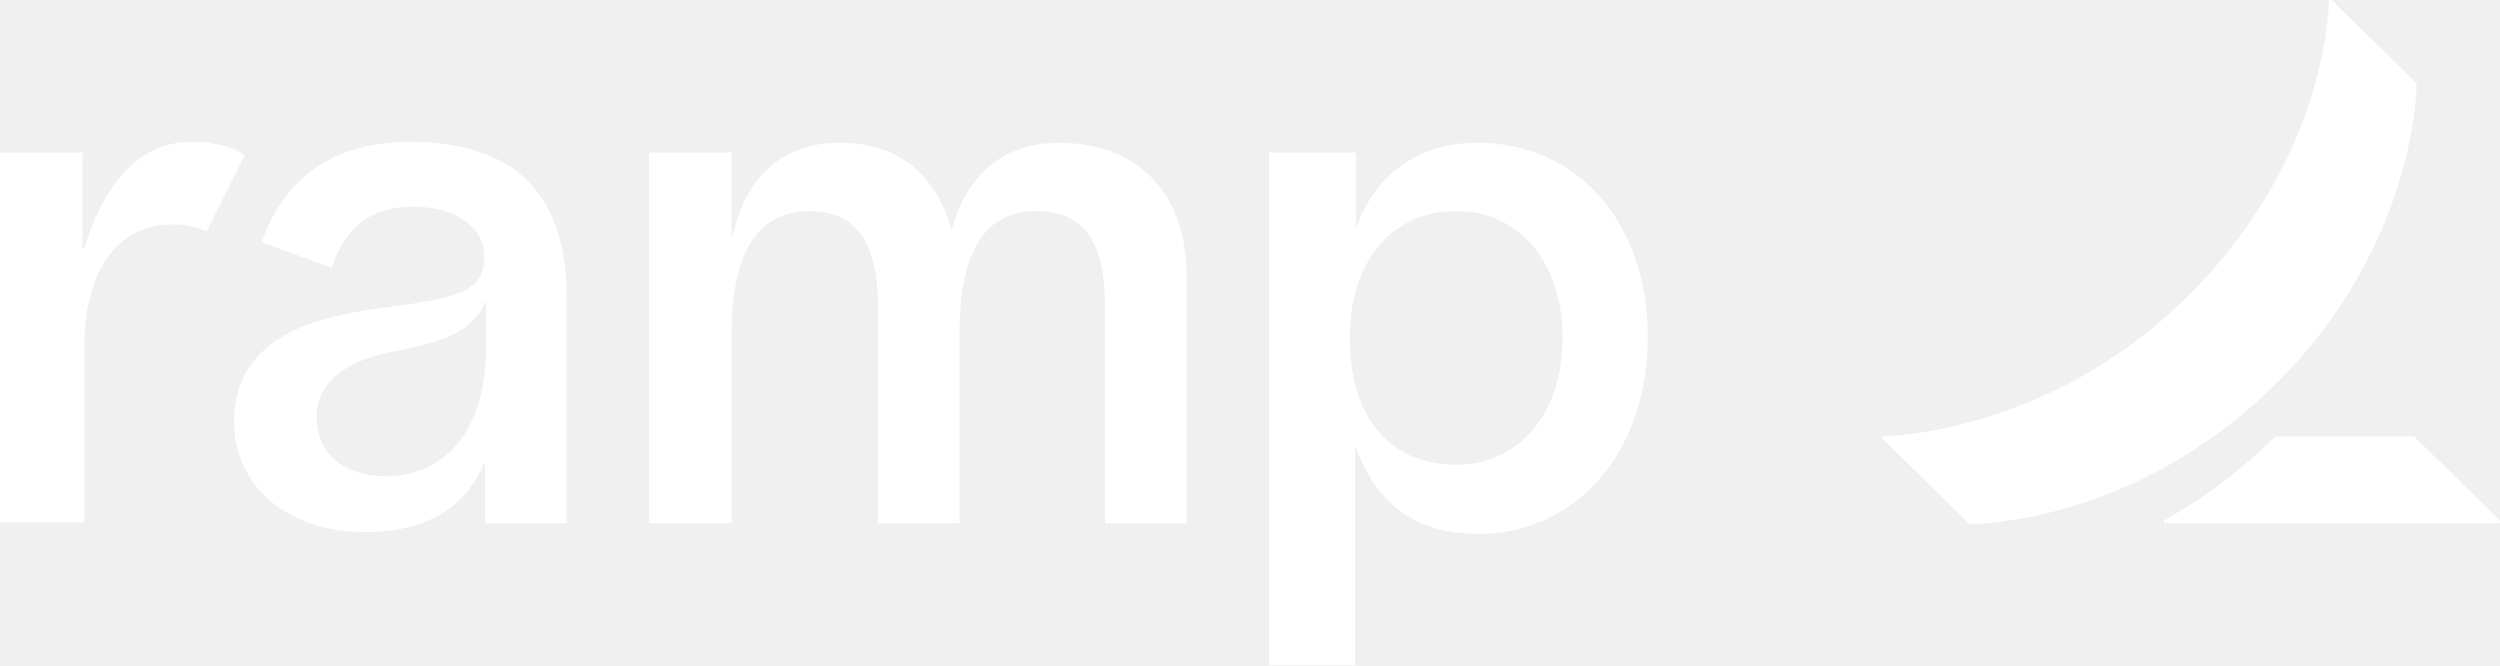
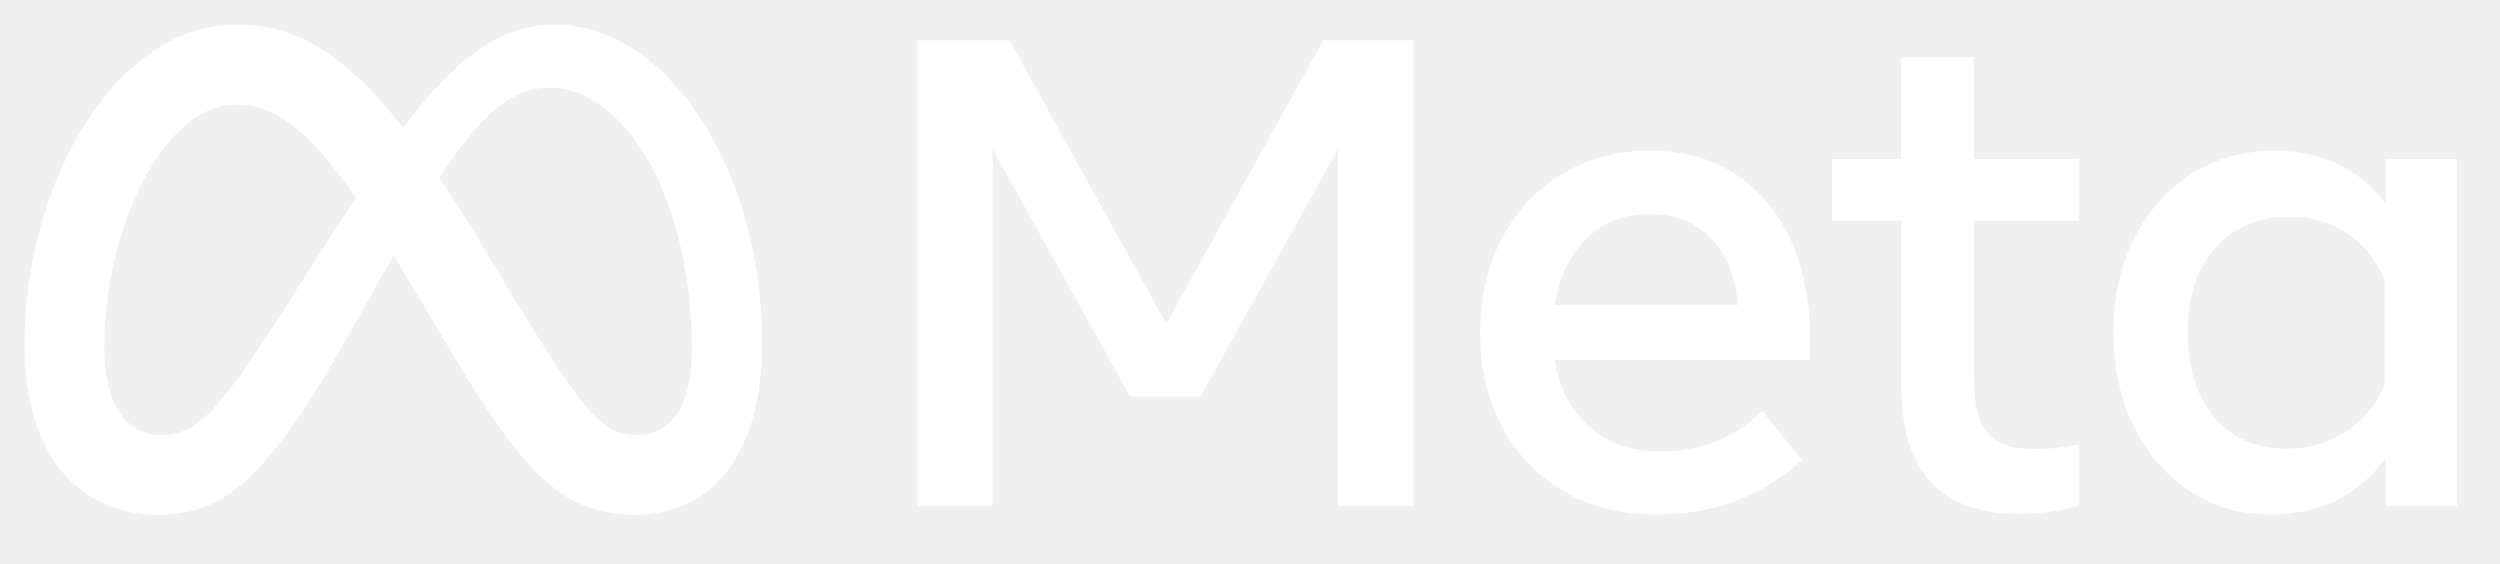
- <svg xmlns="http://www.w3.org/2000/svg" version="1.1" id="Layer_1" x="0px" y="0px" viewBox="0 0 281.9 75" style="enable-background:new 0 0 281.9 75;" xml:space="preserve">
-   <style type="text/css">
-   .st0{fill:#FFFFFF;}
-  </style>
-   <g>
-     <g>
-       <g>
-         <path class="st0" d="M19.5,25.3c-6.7,0-10,5.9-10,13.8v19.8H0V17.2h9.3V28h0.2c2-6.7,5.9-12,12-12c4.3,0,6.1,1.5,6.1,1.5     l-4.3,8.6C23.3,26.1,22,25.3,19.5,25.3z M133.8,31.1v27.9h-9.2V34.5c0-7-2.2-10.7-7.8-10.7c-5.8,0-8.6,4.7-8.6,13.7v21.5H99V34.5     c0-6.7-2.2-10.7-7.7-10.7c-6.4,0-8.8,5.6-8.8,13.7v21.5h-9.3V17.2h9.3v9.5h0.1c1.4-6.5,5.4-10.6,12.1-10.6     c6.6,0,10.9,3.6,12.6,9.9c1.6-6.1,5.7-9.9,12.1-9.9C128.1,16.1,133.8,21.6,133.8,31.1z M46.2,16c-8.6,0-14.1,4-16.7,11.3l7.9,2.9     c1.4-4.4,4.4-6.9,9-6.9c5.1,0,8.2,2.3,8.2,5.7c0,3.5-2.4,4.3-7.8,5.2c-6,1-20.4,1.3-20.4,13.4c0,7.1,5.9,12.4,14.8,12.4     c6.7,0,11.3-2.7,13.4-7.8h0.1v6.8h9.2V33.3C63.8,22,58.2,16,46.2,16z M54.8,39.3c0,8.8-4.3,14.4-11.3,14.4     c-4.9,0-7.8-2.7-7.8-6.7c0-3.7,3-6.3,8.8-7.4c5.9-1.1,8.9-2.4,10.3-5.7V39.3z M166.6,16.1c-7,0-11.7,3.9-13.7,9.7v-8.6h-9.8V75     h9.7V50.4h0.1c2.2,6.3,6.7,9.8,13.7,9.8c11.2,0,19.2-9.2,19.2-22.2C185.8,25,177.8,16.1,166.6,16.1z M164.2,52.4     c-7.7,0-12-5.6-12-14.3c0-8.7,4.8-14.3,12-14.3c7.2,0,12,5.9,12,14.3C176.2,46.5,171.4,52.4,164.2,52.4z">
-     </path>
-         <path class="st0" d="M281.9,58.7V59L244,59v-0.3c5.5-3.1,9.2-6.2,12.6-9.5h15.6L281.9,58.7z M272.5,9.4L262.9,0h-0.3     c0,0,0.2,17.5-16,33.5c-15.8,15.6-34.3,15.7-34.3,15.7v0.3l9.8,9.6c0,0,18.3,0.2,34.4-15.7C272.6,27.6,272.5,9.4,272.5,9.4z">
-     </path>
-       </g>
-     </g>
+ <svg xmlns="http://www.w3.org/2000/svg" viewBox="950 950 5100 1150">
+   <defs>
+     <style>
+    .cls-2{fill:#fff;}
+   </style>
+   </defs>
+   <g id="Wordmark">
+     <path class="cls-2" d="M2821.414,1032.132H3009.49L3329.288,1610.62l319.793-578.488h184.005V1982.696H3679.638V1254.16l-280.417,504.478H3255.278L2974.862,1254.16v728.536H2821.414Z">
+   </path>
+     <path class="cls-2" d="M4328.043,1999.674q-106.605,0-187.395-47.189-80.806-47.189-125.95-130.702-45.16-83.518-45.151-191.471,0-109.31,44.133-193.509,44.133-84.181,122.556-131.726,78.425-47.514,180.268-47.527,101.162,0,174.159,47.865,72.975,47.879,112.367,134.102,39.372,86.236,39.381,202.336v42.09H4121.636q14.262,86.925,70.276,136.816,56.014,49.908,141.563,49.903,68.573,0,118.142-20.369,49.556-20.369,93.021-61.783l81.475,99.806Q4504.564,1999.683,4328.043,1999.674ZM4440.076,1435.78q-48.217-49.218-126.289-49.227-76.052,0-127.308,50.25-51.273,50.246-64.844,135.116h373.438Q4488.277,1485.007,4440.076,1435.78Z">
+   </path>
+     <path class="cls-2" d="M4828.463,1400.141H4687.234V1274.529h141.229V1066.765h148.015v207.764h214.554v125.612H4976.478v318.436q0,79.433,27.159,113.386,27.145,33.961,93.021,33.948,29.181,0,49.565-2.376,20.369-2.367,44.809-6.452v124.251a419.435,419.435,0,0,1-56.693,12.226,446.182,446.182,0,0,1-66.201,4.752q-239.685,0-239.674-262.081Z">
+   </path>
+     <path class="cls-2" d="M5962.365,1982.696H5817.064v-99.13q-38.702,55.683-98.45,85.889-59.754,30.202-135.797,30.22-93.695,0-166.007-47.874-72.312-47.866-113.728-131.717-41.42-83.856-41.418-191.809,0-108.634,42.099-192.156,42.09-83.505,116.442-131.041,74.348-47.514,170.759-47.527,72.65,0,130.364,28.182a257.734,257.734,0,0,1,95.735,79.776v-90.979h145.3ZM5814.35,1522.354q-23.777-60.43-75.028-95.401-51.273-34.963-118.48-34.963-95.068,0-151.409,63.821-56.366,63.825-56.355,172.463,0,109.323,54.317,173.14,54.31,63.825,147.338,63.821,68.566,0,122.213-35.31,53.627-35.288,77.404-95.055Z">
+   </path>
+   </g>
+   <g id="Symbol">
+     <path class="cls-2" d="M2080,1000c-123.391,0-219.848,92.936-307.164,210.993C1652.847,1058.215,1552.5,1000,1432.414,1000,1187.586,1000,1000,1318.621,1000,1655.862,1000,1866.897,1102.096,2000,1273.103,2000c123.081,0,211.6-58.026,368.966-333.103,0,0,65.597-115.841,110.725-195.639q23.72,38.298,49.965,82.535l73.793,124.138C2020.299,1918.479,2100.39,2000,2245.517,2000c166.596,0,259.31-134.923,259.31-350.345C2504.828,1296.552,2313.012,1000,2080,1000ZM1522.069,1592.414c-127.586,200-171.724,244.828-242.759,244.828-73.103,0-116.552-64.178-116.552-178.621,0-244.828,122.069-495.172,267.586-495.172,78.801,0,144.654,45.51,245.522,189.913C1580.088,1500.272,1522.069,1592.414,1522.069,1592.414Zm481.528-25.178-88.23-147.148q-35.815-58.248-68.838-107.23c79.52-122.735,145.113-183.892,223.126-183.892,162.069,0,291.724,238.621,291.724,531.724,0,111.724-36.593,176.552-112.414,176.552C2176.295,1837.241,2141.579,1789.247,2003.597,1567.236Z">
+   </path>
  </g>
</svg>
